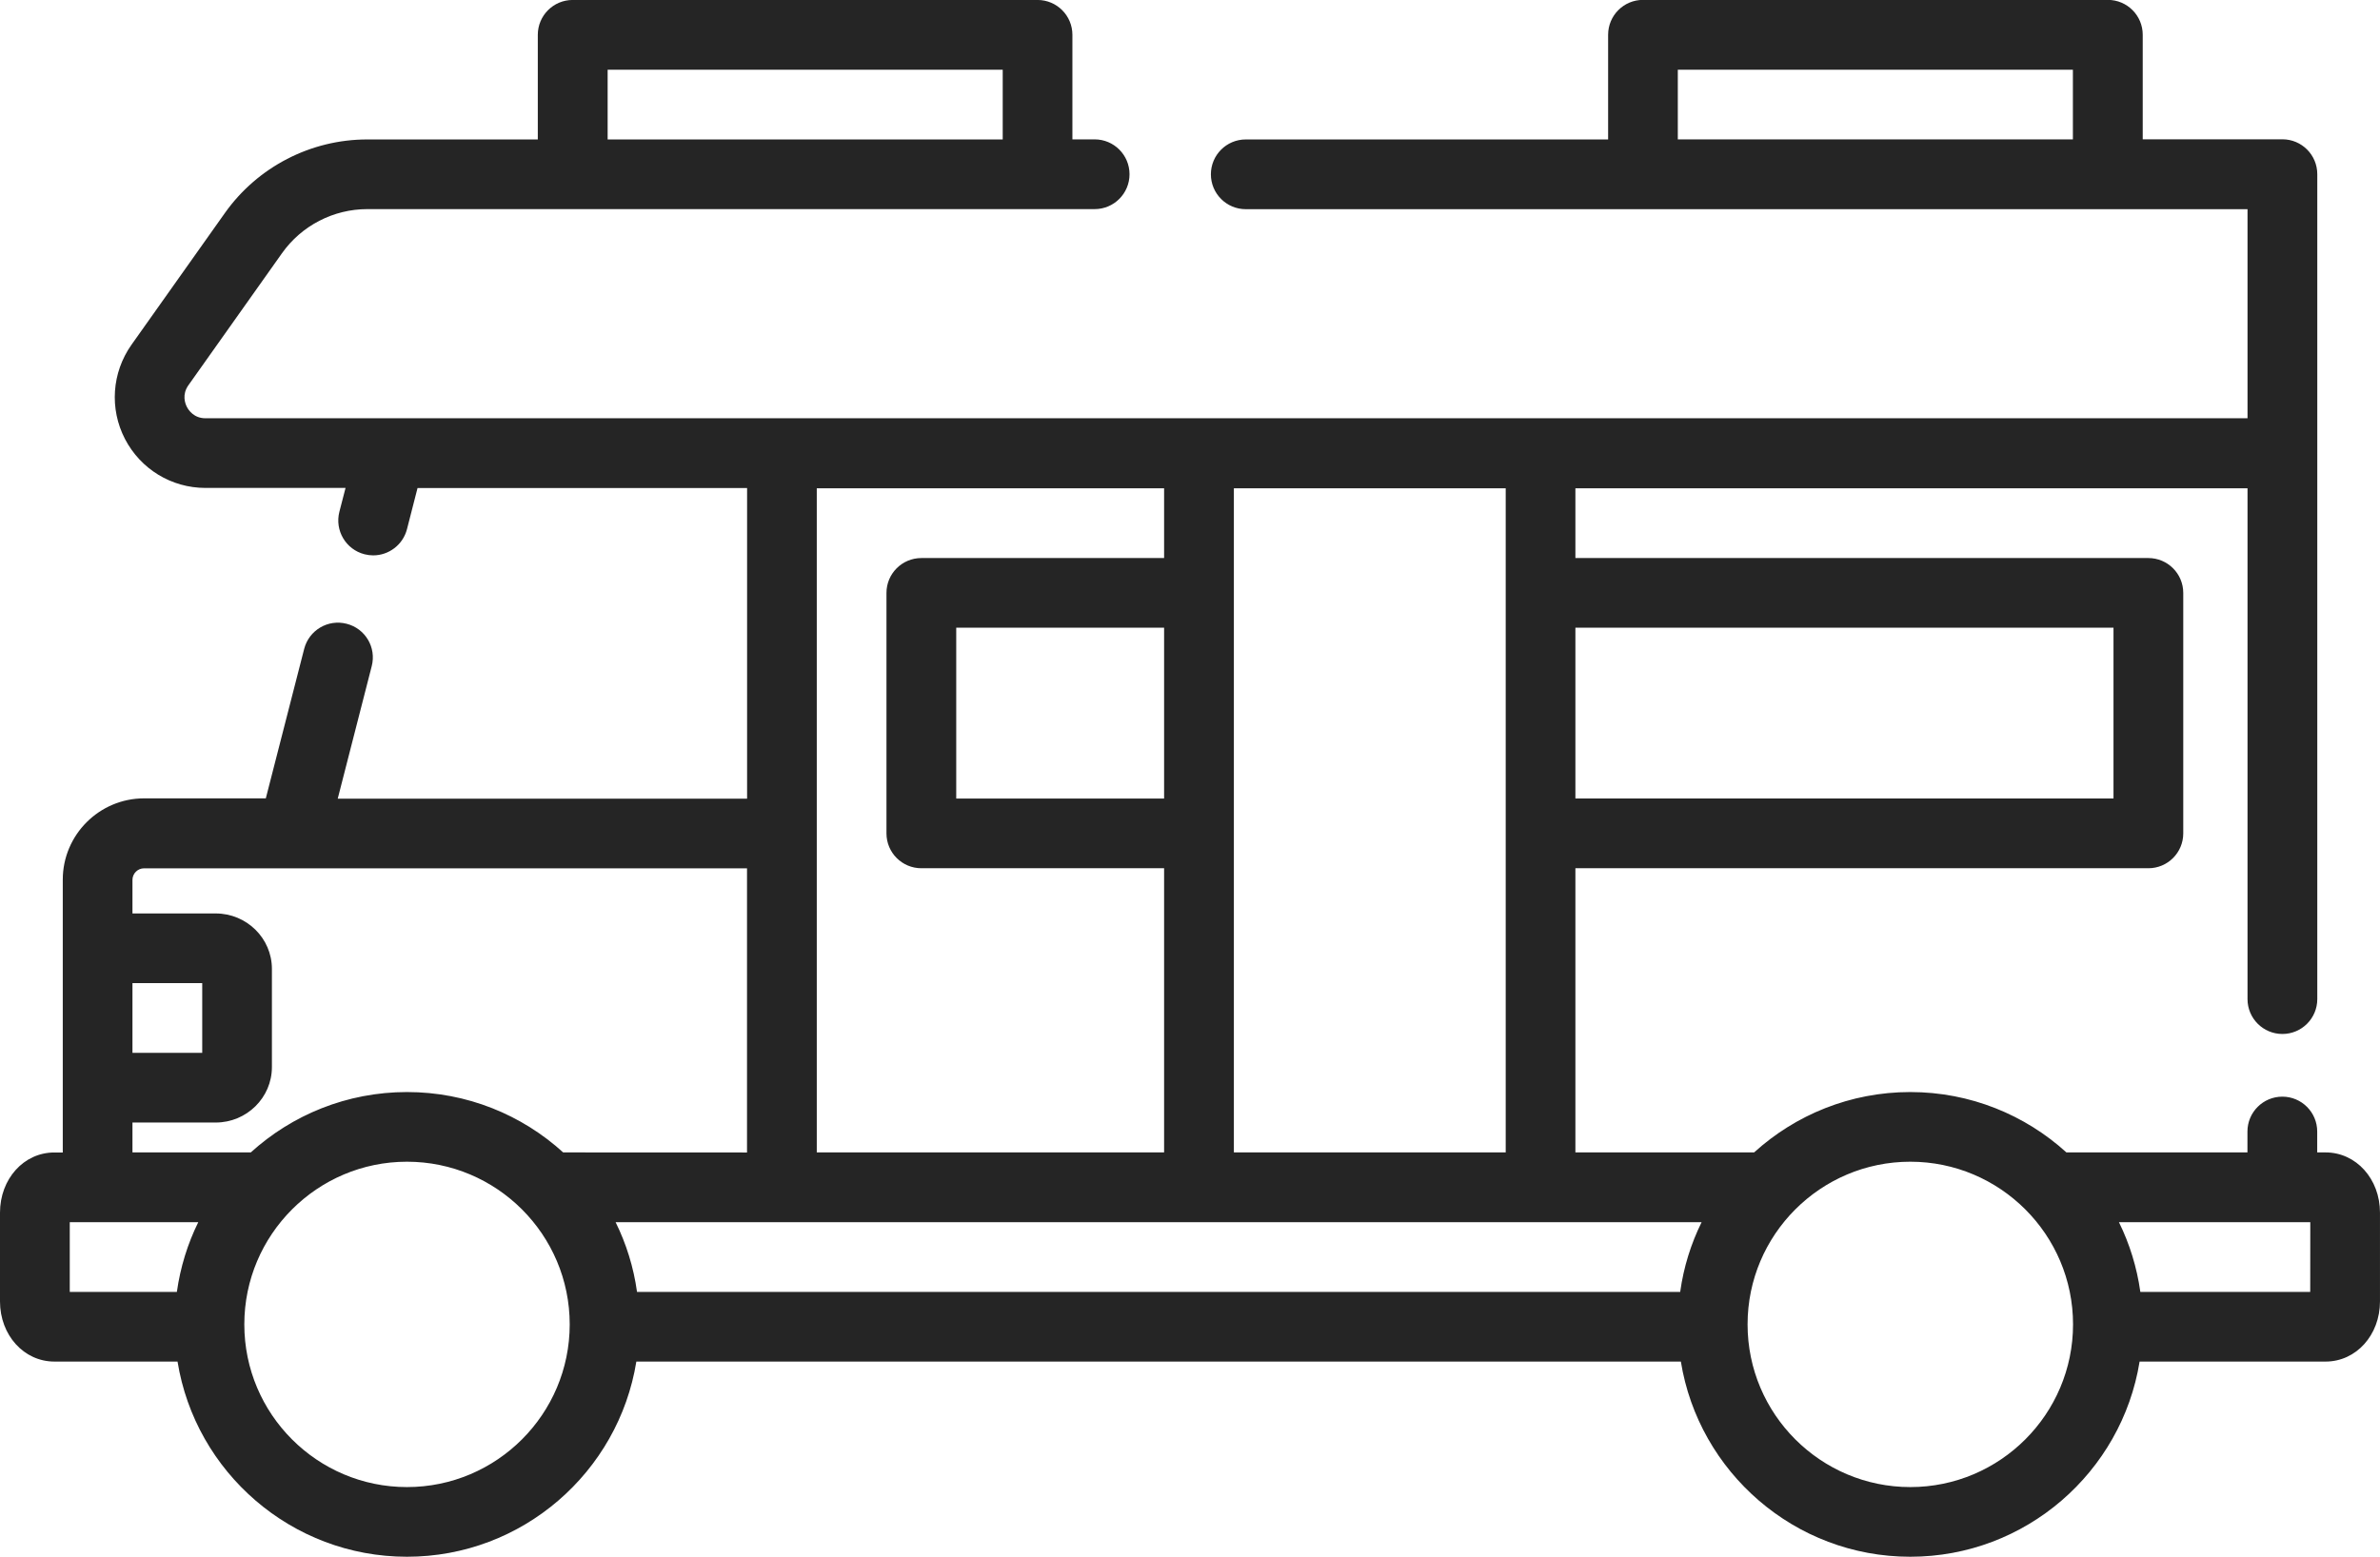
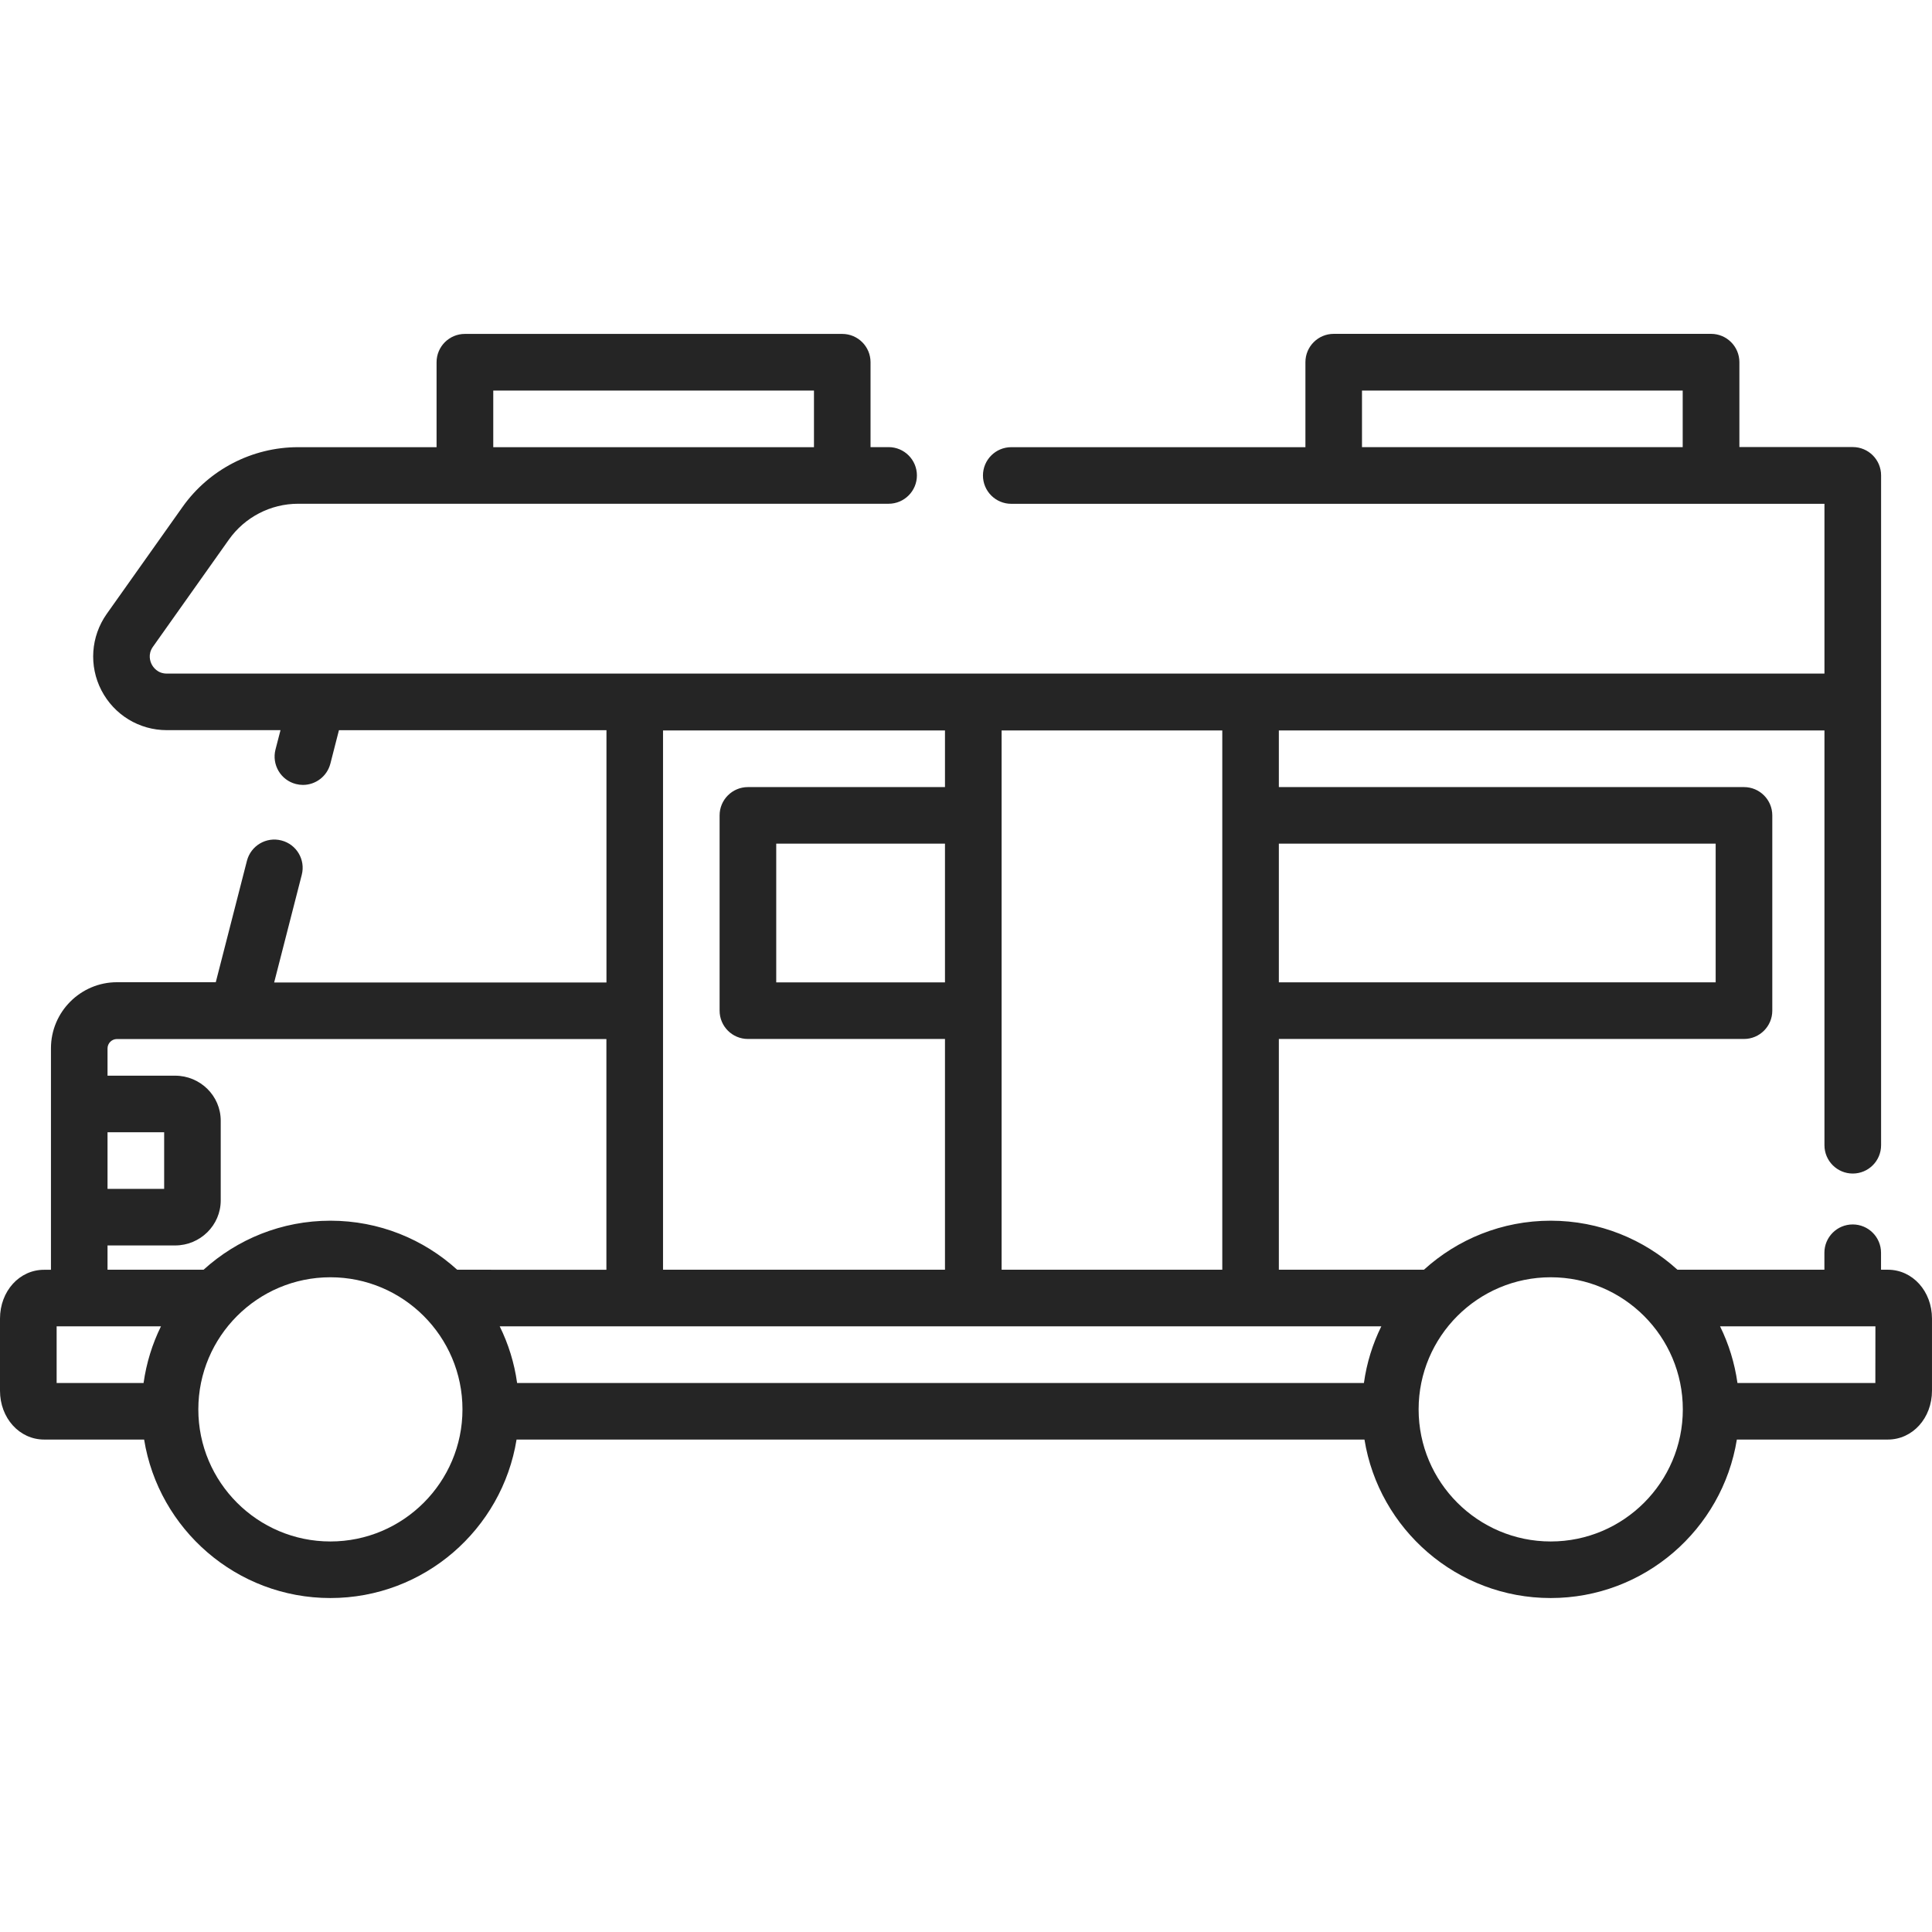
- <svg xmlns="http://www.w3.org/2000/svg" version="1.1" id="svg2" xml:space="preserve" width="42.667" height="27.917" viewBox="0 0 42.667 27.917">
+ <svg xmlns="http://www.w3.org/2000/svg" version="1.1" id="svg2" xml:space="preserve" width="40" height="40" viewBox="0 0 42.667 27.917">
  <defs id="defs6" />
  <g id="g10" transform="matrix(1.333333,0,0,-1.333333,0,27.91667)">
    <g id="g12">
      <path d="M 31.269,5.438 H 31.156 v 0.281 c 0,0.259 -0.21,0.469 -0.469,0.469 -0.259,0 -0.469,-0.21 -0.469,-0.469 V 5.438 H 27.784 C 27.229,5.942 26.492,6.25 25.684,6.25 24.877,6.25 24.14,5.942 23.585,5.438 h -2.403 v 3.822 h 7.704 c 0.259,0 0.469,0.21 0.469,0.469 V 12.963 c 0,0.259 -0.21,0.469 -0.469,0.469 H 21.182 V 14.37 H 30.219 V 7.5 c 0,-0.259 0.21,-0.469 0.469,-0.469 0.259,0 0.469,0.21 0.469,0.469 v 7.339 c 0,8.12e-4 -1.26e-4,0.002 -1.26e-4,0.003 0,8.13e-4 1.26e-4,0.002 1.26e-4,0.003 v 3.75 c 0,0.259 -0.21,0.469 -0.469,0.469 h -1.878 v 1.406 c 0,0.259 -0.21,0.469 -0.469,0.469 h -6.25 c -0.259,0 -0.469,-0.21 -0.469,-0.469 V 19.062 H 16.75 c -0.259,0 -0.469,-0.21 -0.469,-0.469 0,-0.259 0.21,-0.469 0.469,-0.469 H 30.219 V 15.312 H 2.763 c -0.154,0 -0.226,0.106 -0.25,0.152 -0.024,0.046 -0.069,0.166 0.02,0.292 l 1.258,1.775 C 4.054,17.903 4.483,18.125 4.938,18.125 h 9.78 c 0.259,0 0.469,0.21 0.469,0.469 0,0.259 -0.21,0.469 -0.469,0.469 h -0.299 v 1.406 c 0,0.259 -0.21,0.469 -0.469,0.469 h -6.25 c -0.259,0 -0.469,-0.21 -0.469,-0.469 V 19.062 h -2.294 c -0.759,0 -1.474,-0.37 -1.913,-0.989 l -1.258,-1.775 C 1.504,15.925 1.47,15.44 1.68,15.034 1.891,14.628 2.305,14.375 2.763,14.375 H 4.646 L 4.563,14.054 C 4.499,13.803 4.65,13.547 4.901,13.483 4.94,13.473 4.979,13.468 5.018,13.468 c 0.209,0 0.399,0.141 0.454,0.352 l 0.142,0.554 h 4.431 v -4.178 H 4.541 L 4.998,11.978 C 5.063,12.229 4.912,12.484 4.661,12.548 4.41,12.613 4.155,12.462 4.09,12.211 L 3.574,10.2 H 1.938 c -0.603,0 -1.094,-0.491 -1.094,-1.094 v -0.003 -3.666 H 0.731 C 0.321,5.438 0,5.082 0,4.628 V 3.434 C 0,2.981 0.321,2.625 0.731,2.625 H 2.387 C 2.627,1.139 3.919,0 5.472,0 7.025,0 8.316,1.139 8.556,2.625 H 22.6 C 22.84,1.139 24.131,0 25.684,0 c 1.553,0 2.844,1.139 3.084,2.625 h 2.501 C 31.679,2.625 32,2.981 32,3.434 V 4.628 C 32,5.082 31.679,5.438 31.269,5.438 Z m -3.398,13.625 h -5.312 V 20 h 5.312 z M 8.17,20 h 5.312 v -0.938 h -5.312 z m 13.012,-7.505 h 7.235 v -2.297 h -7.235 z m -4.592,1.875 h 3.655 V 5.438 H 16.59 Z M 10.982,14.37 h 4.67 v -0.938 h -3.264 c -0.259,0 -0.469,-0.21 -0.469,-0.469 V 9.729 c 0,-0.259 0.21,-0.469 0.469,-0.469 h 3.264 V 5.438 h -4.67 z m 4.67,-1.875 V 10.197 H 12.857 V 12.495 Z M 1.781,7.715 h 0.938 v -0.938 H 1.781 Z M 2.378,3.562 H 0.938 V 4.5 H 2.666 C 2.523,4.21 2.425,3.895 2.378,3.562 Z m 3.094,-2.625 c -1.206,0 -2.187,0.981 -2.187,2.188 0,1.206 0.981,2.188 2.187,2.188 1.206,0 2.188,-0.981 2.188,-2.188 0,-1.206 -0.981,-2.188 -2.188,-2.188 z M 7.572,5.438 c -0.555,0.505 -1.292,0.812 -2.1,0.812 -0.808,0 -1.545,-0.308 -2.1,-0.812 H 1.781 v 0.402 H 2.9 c 0.417,0 0.756,0.335 0.756,0.746 V 7.906 C 3.656,8.318 3.317,8.652 2.9,8.652 H 1.781 v 0.451 c 0,0.086 0.07,0.156 0.156,0.156 h 8.107 v -3.822 z M 22.591,3.562 H 8.565 C 8.519,3.895 8.42,4.21 8.277,4.5 H 22.879 C 22.736,4.21 22.637,3.895 22.591,3.562 Z m 3.094,-2.625 c -1.206,0 -2.188,0.981 -2.188,2.188 0,1.206 0.981,2.188 2.188,2.188 1.206,0 2.188,-0.981 2.188,-2.188 0,-1.206 -0.981,-2.188 -2.188,-2.188 z M 31.062,3.562 H 28.778 C 28.731,3.895 28.633,4.21 28.49,4.5 h 2.573 z" style="fill:#252525;fill-opacity:1;fill-rule:nonzero;stroke:none" id="path14" />
    </g>
  </g>
</svg>
